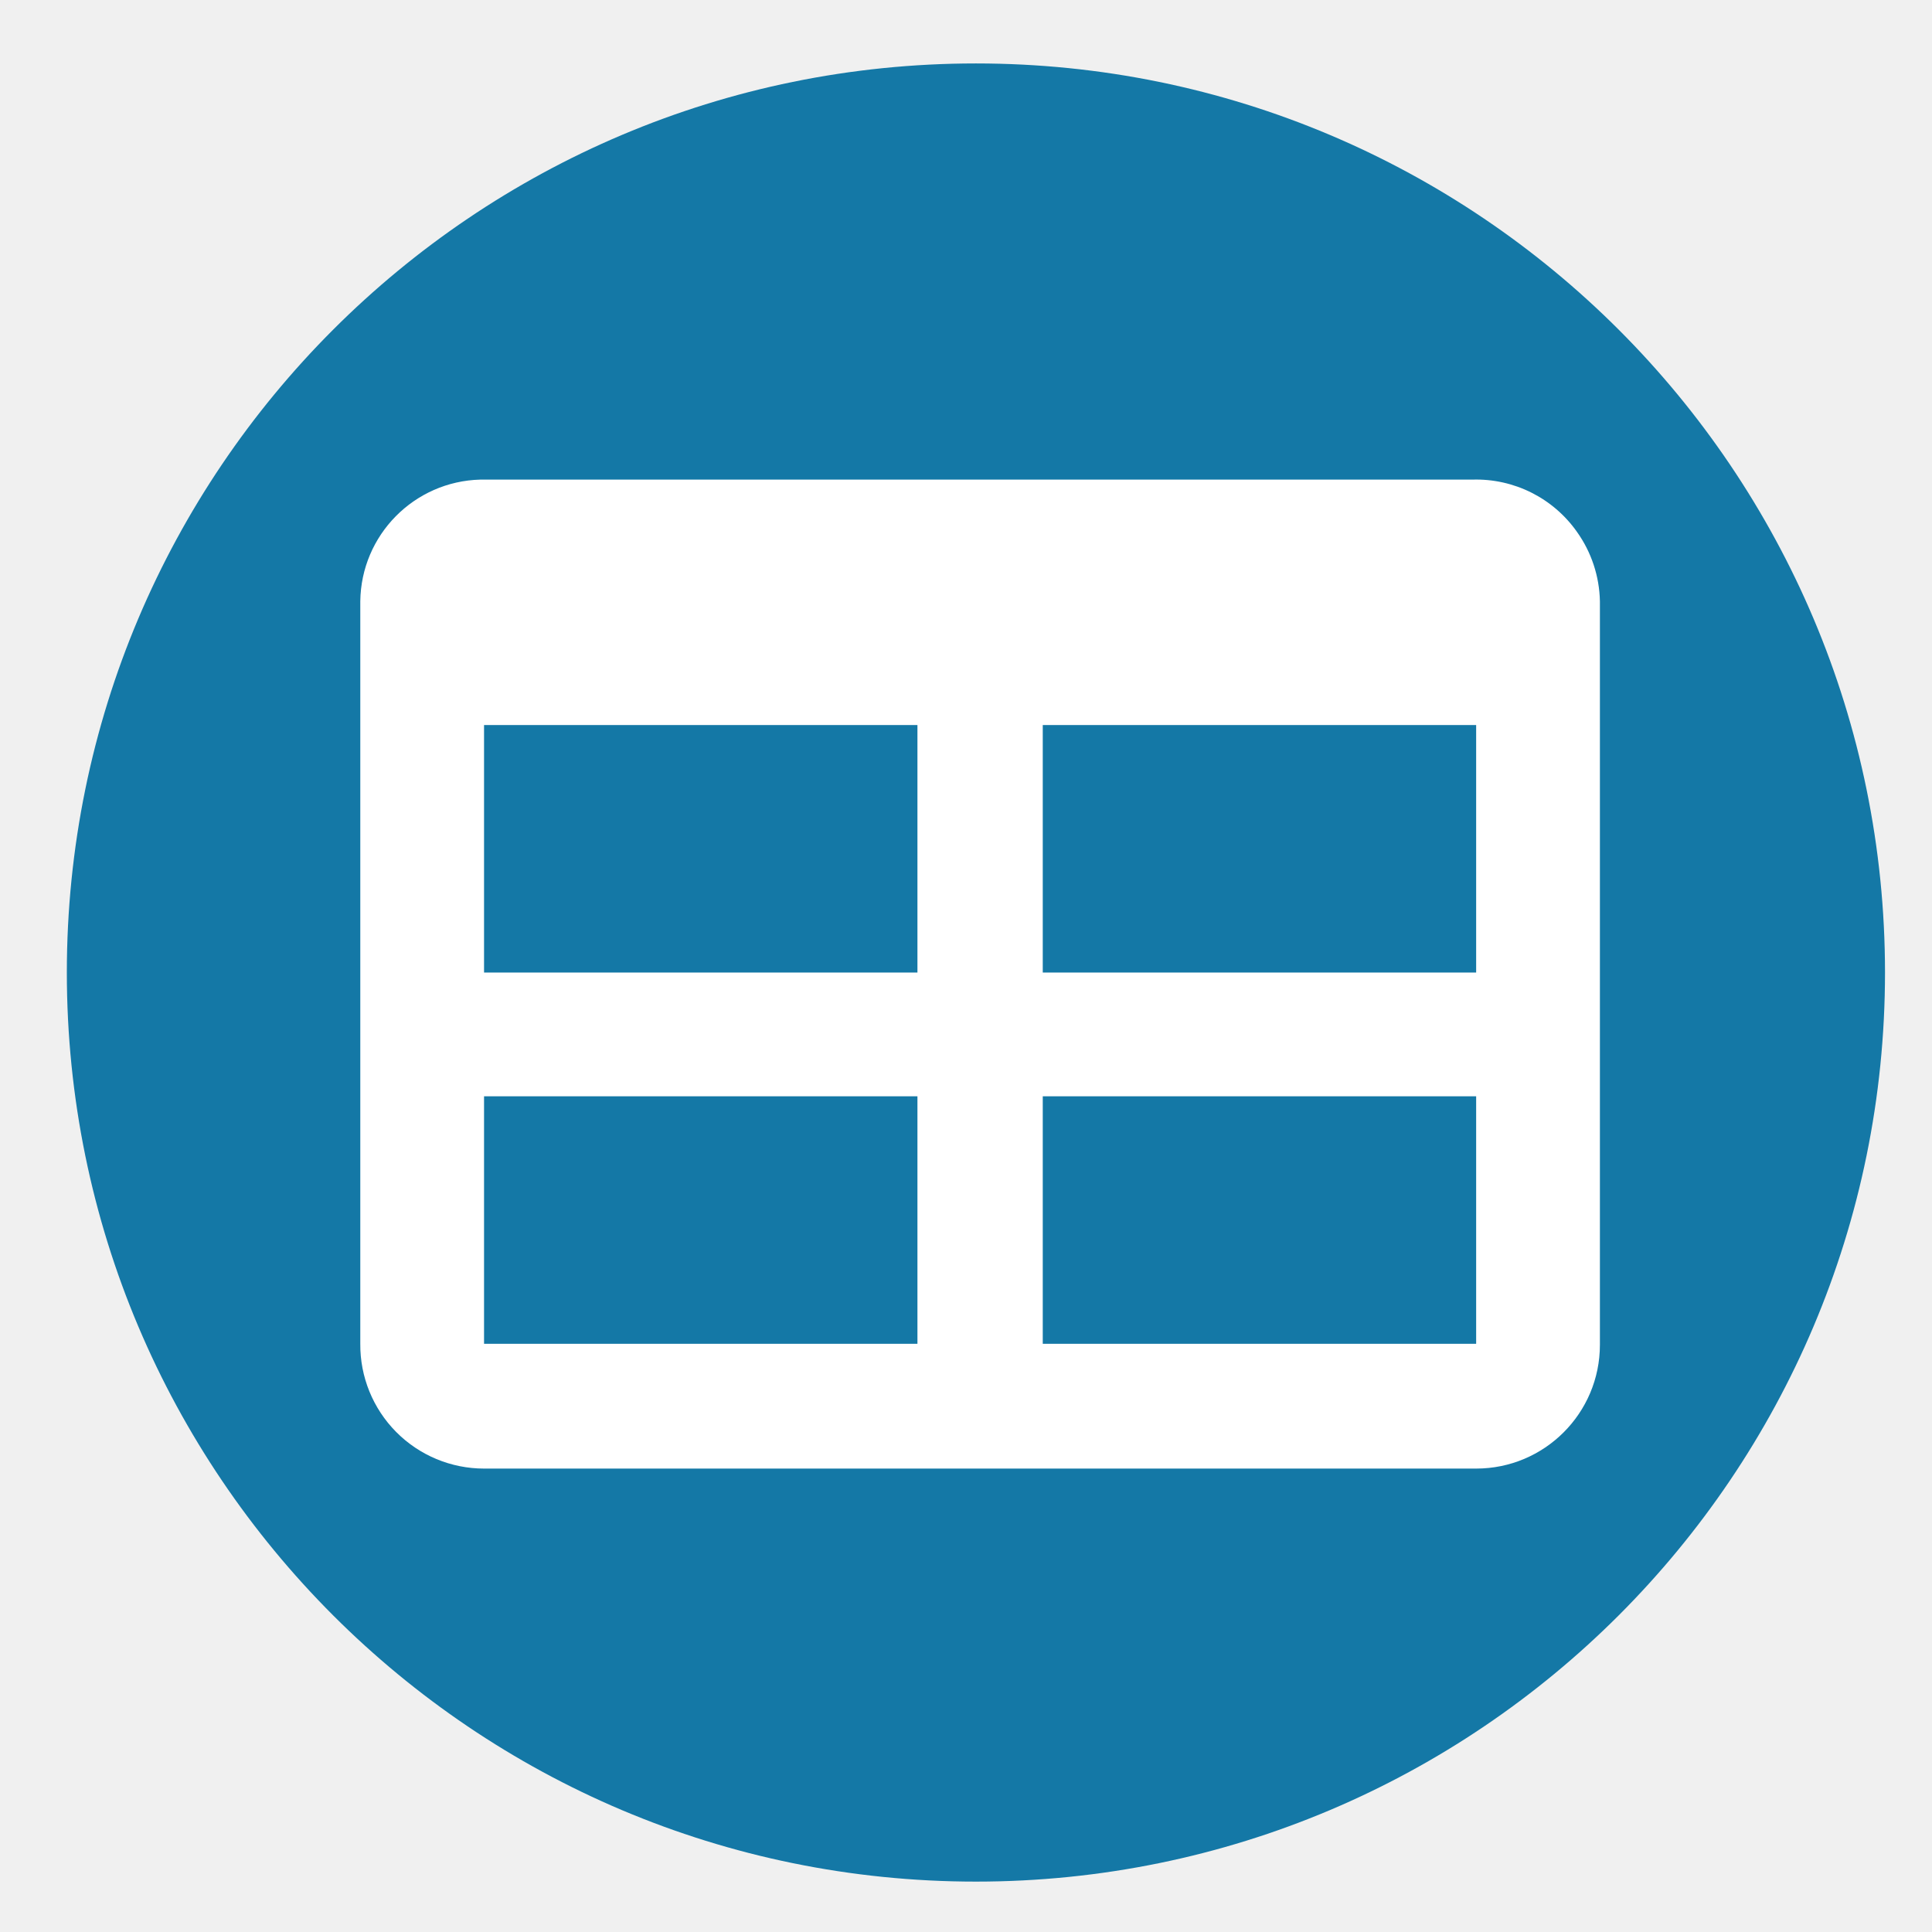
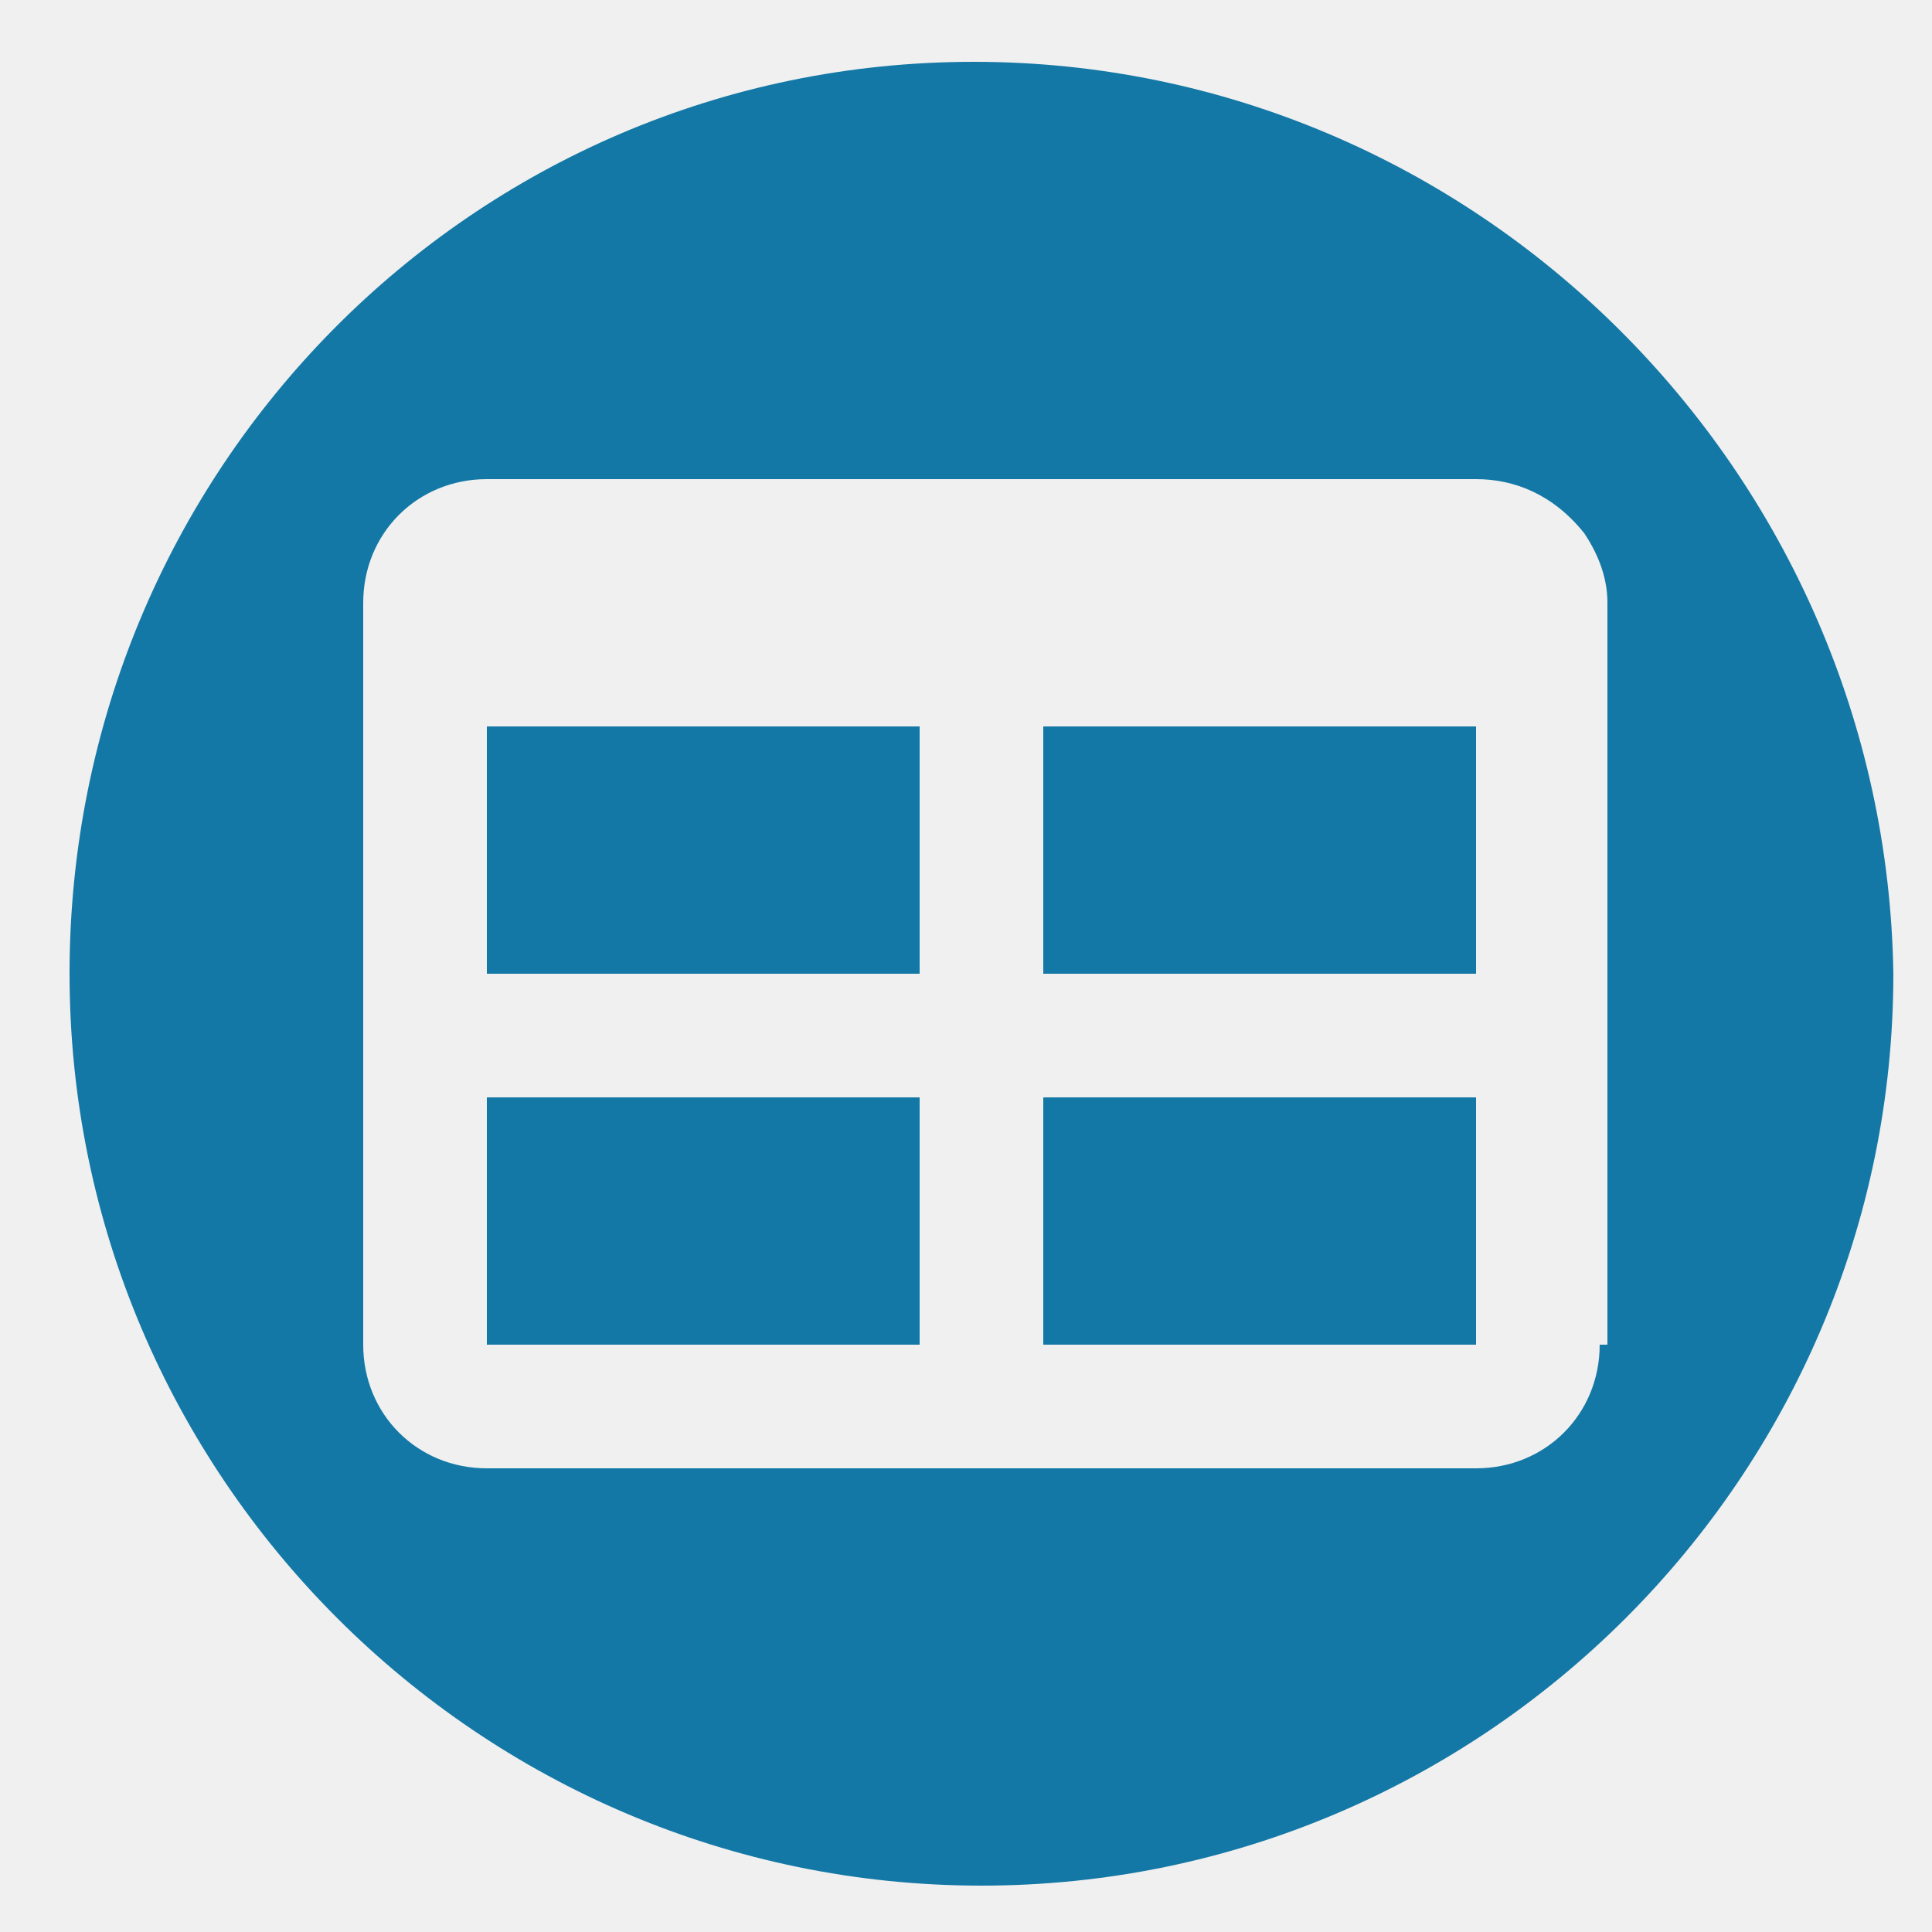
- <svg xmlns="http://www.w3.org/2000/svg" viewBox="0 0 37 36.75" width="25px" height="25px">
-   <circle cx="18.69" cy="18.5" r="17.41" style="fill:#1478a6" />
-   <path d="M30.2,10.06a2.36,2.36,0,0,0-2-1h-19A2.36,2.36,0,0,0,6.9,11.39V25.61A2.37,2.37,0,0,0,9.27,28h19a2.37,2.37,0,0,0,2.37-2.37V11.39A2.37,2.37,0,0,0,30.2,10.06ZM9.27,13.76h8.3V18.5H9.27Zm0,11.85V20.87h8.3v4.74Zm19,0h-8.3V20.87h8.3Zm0-7.11h-8.3V13.76h8.3Z" style="fill:#fff" />
+ <svg xmlns="http://www.w3.org/2000/svg" version="1.1" id="Layer_1" x="0px" y="0px" viewBox="0 0 25 25" width="25px" height="25px" style="enable-background:new 0 0 25 25;" xml:space="preserve">
+   <style type="text/css">
+ 	.st0{fill:#1478A6;}
+ </style>
+   <g>
+     <rect x="6.3" y="9.4" class="st0" width="5.6" height="3.2" />
+     <rect x="6.3" y="14.2" class="st0" width="5.6" height="3.2" />
+     <rect x="13.5" y="14.2" class="st0" width="5.6" height="3.2" />
+     <path class="st0" d="M12.6,0.8C6.1,0.8,0.9,6.1,0.9,12.6c0,6.5,5.3,11.8,11.8,11.8c6.5,0,11.8-5.3,11.8-11.8   C24.4,6.1,19.1,0.8,12.6,0.8z M20.7,17.4c0,0.9-0.7,1.6-1.6,1.6H6.3c0,0,0,0,0,0c-0.9,0-1.6-0.7-1.6-1.6V7.8c0-0.9,0.7-1.6,1.6-1.6   h12.8c0.5,0,1,0.2,1.4,0.7c0.2,0.3,0.3,0.6,0.3,0.9V17.4z" />
+     <rect x="13.5" y="9.4" class="st0" width="5.6" height="3.2" />
+   </g>
</svg>
